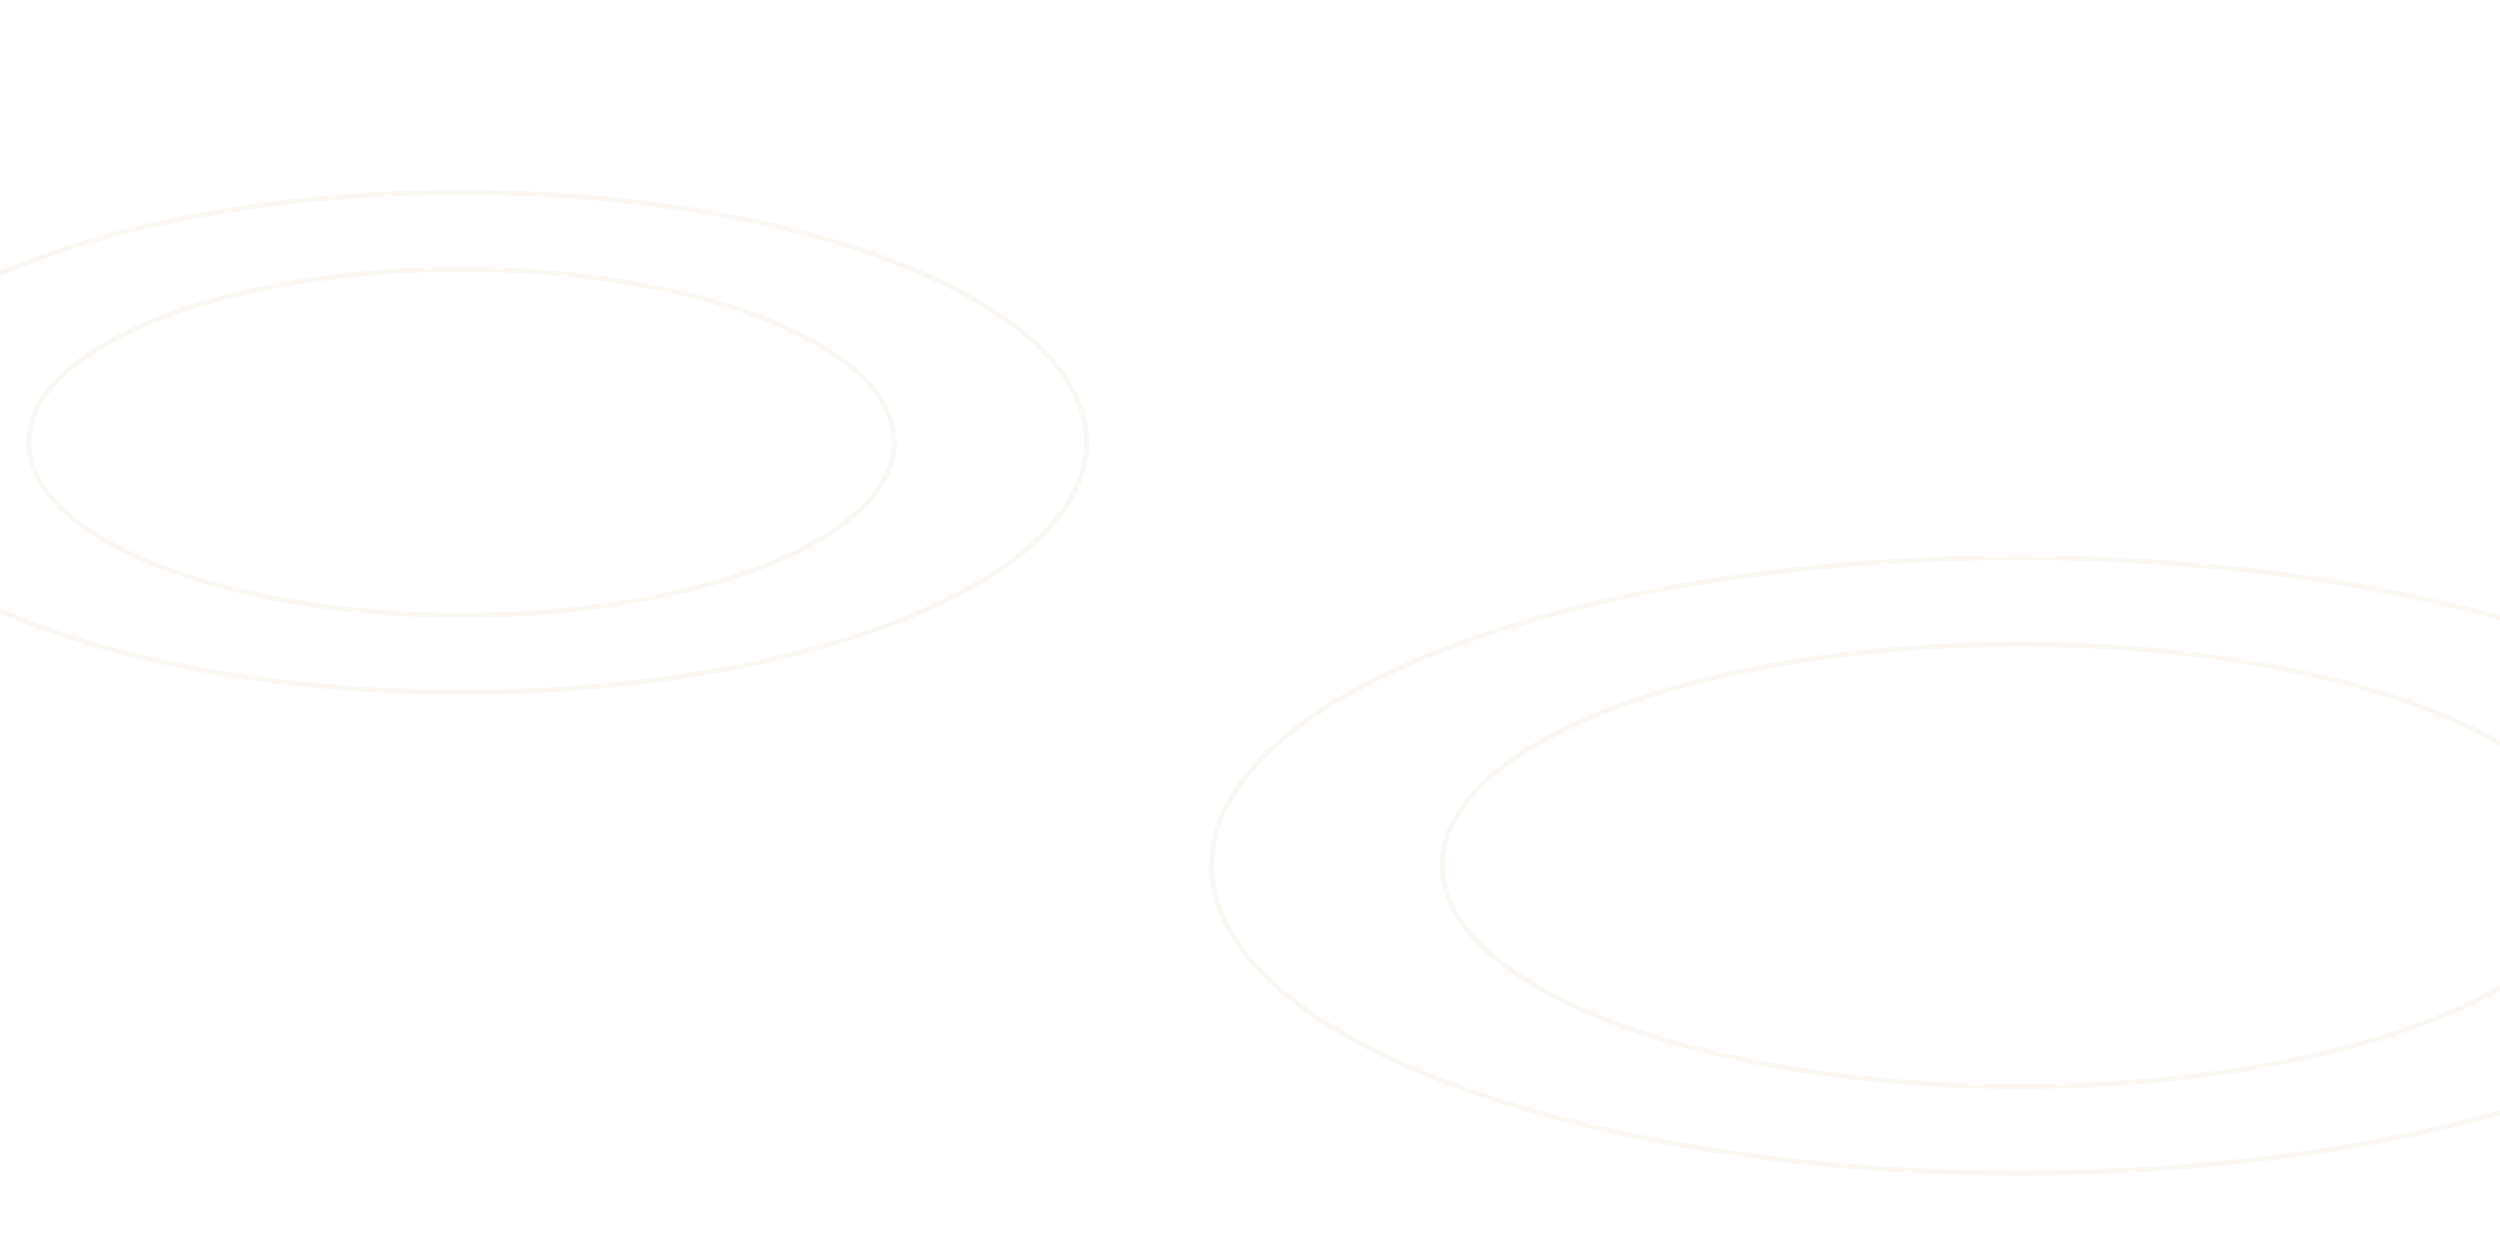
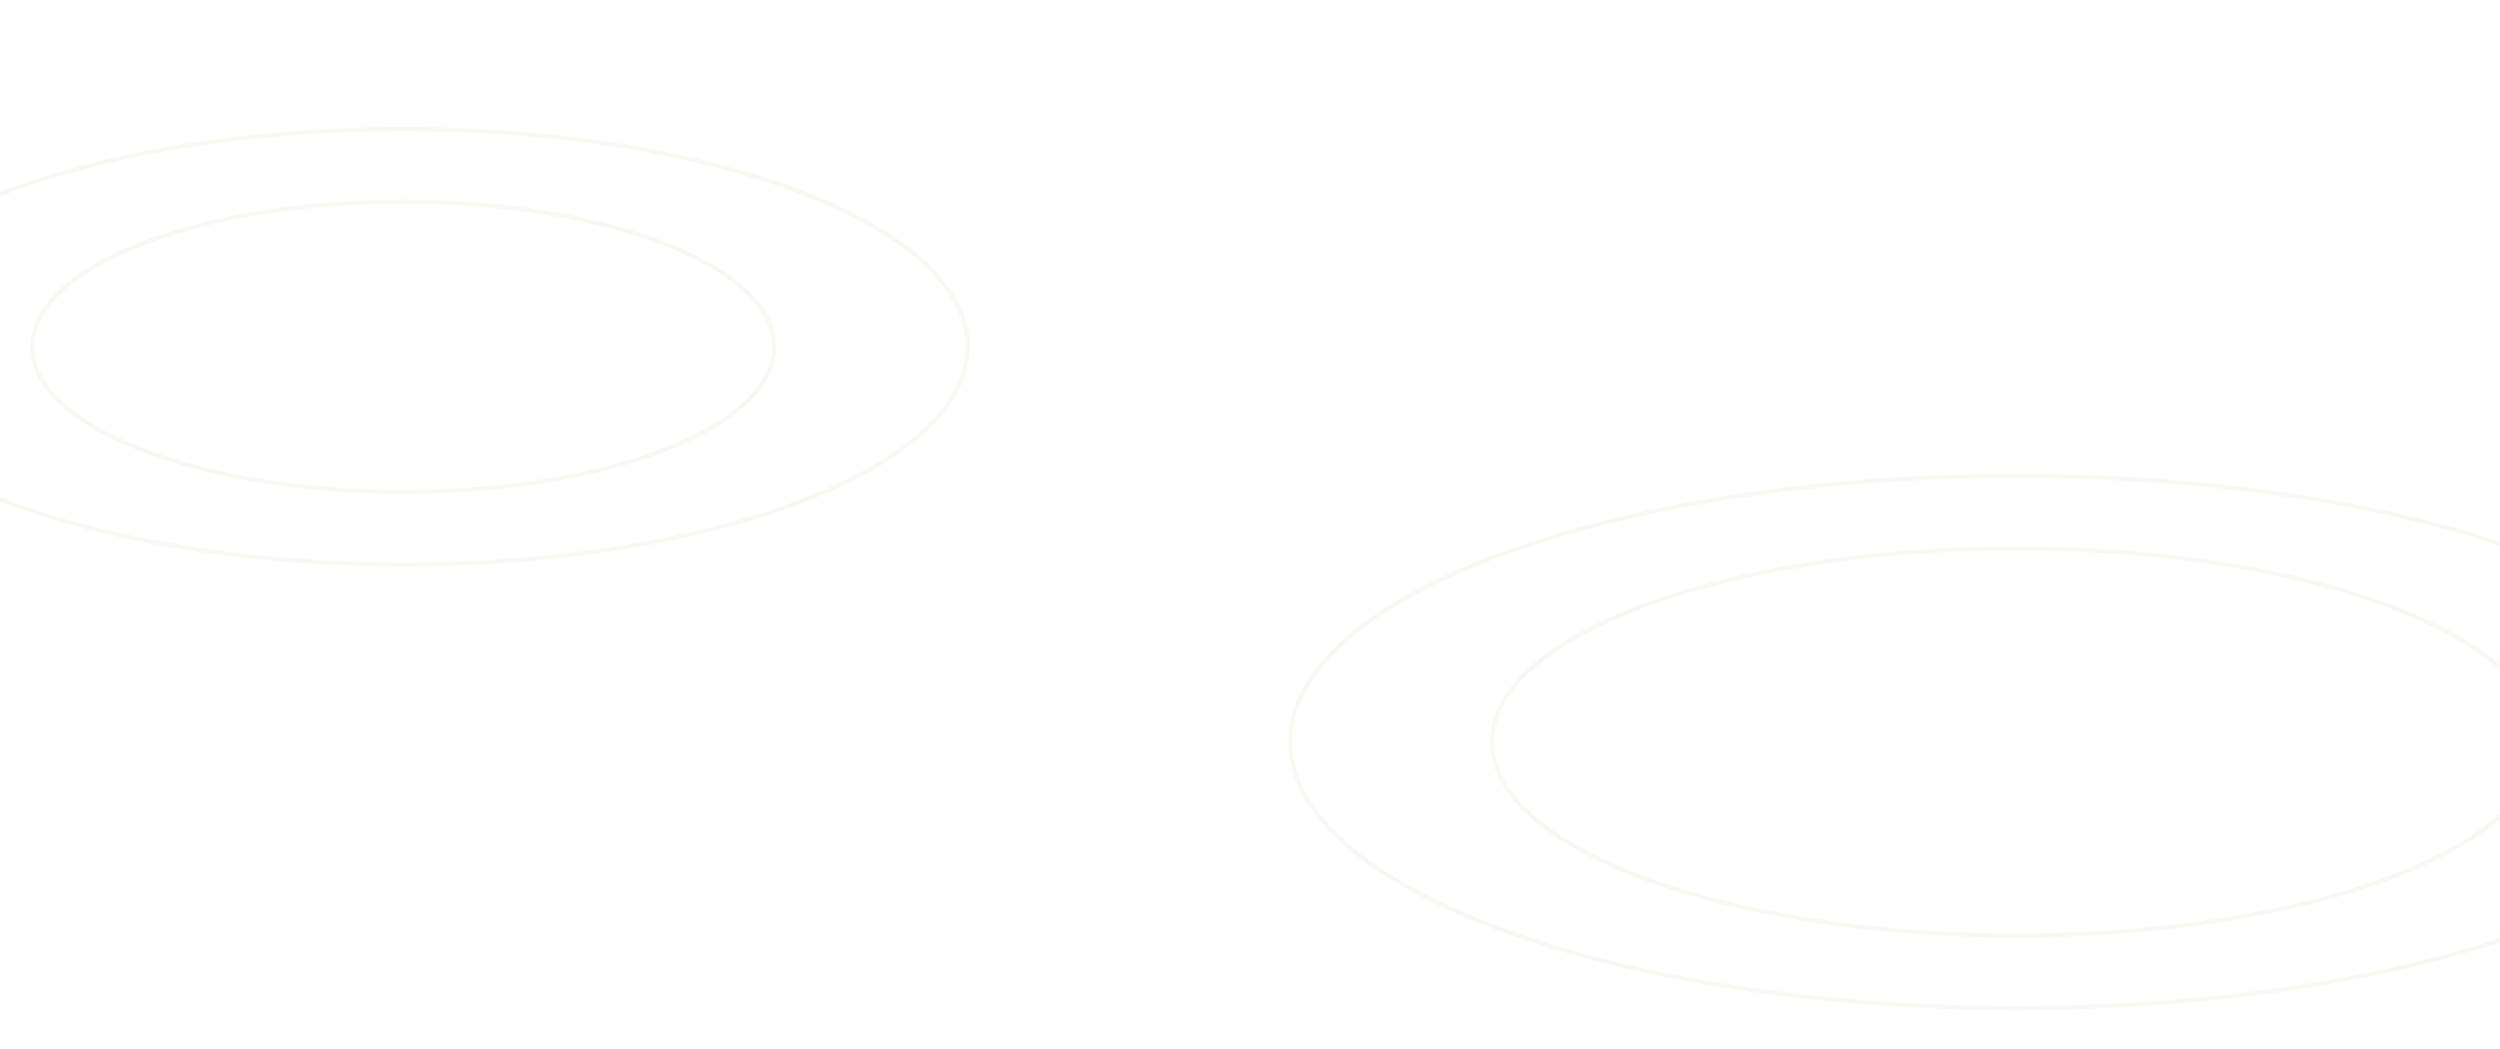
- <svg xmlns="http://www.w3.org/2000/svg" width="520" height="260" viewBox="0 0 520 260" fill="none">
+ <svg xmlns="http://www.w3.org/2000/svg" width="620" height="260" fill="none" viewBox="0 0 620 260">
  <g opacity=".16" stroke="#E6C9AA" stroke-width="1">
-     <ellipse cx="96" cy="92" rx="90" ry="36" />
-     <ellipse cx="96" cy="92" rx="130" ry="52" />
-     <ellipse cx="420" cy="180" rx="120" ry="46" />
-     <ellipse cx="420" cy="180" rx="168" ry="64" />
+     <ellipse cx="100" cy="86" rx="92" ry="36" />
+     <ellipse cx="100" cy="86" rx="140" ry="54" />
+     <ellipse cx="500" cy="184" rx="130" ry="48" />
+     <ellipse cx="500" cy="184" rx="180" ry="66" />
  </g>
</svg>
